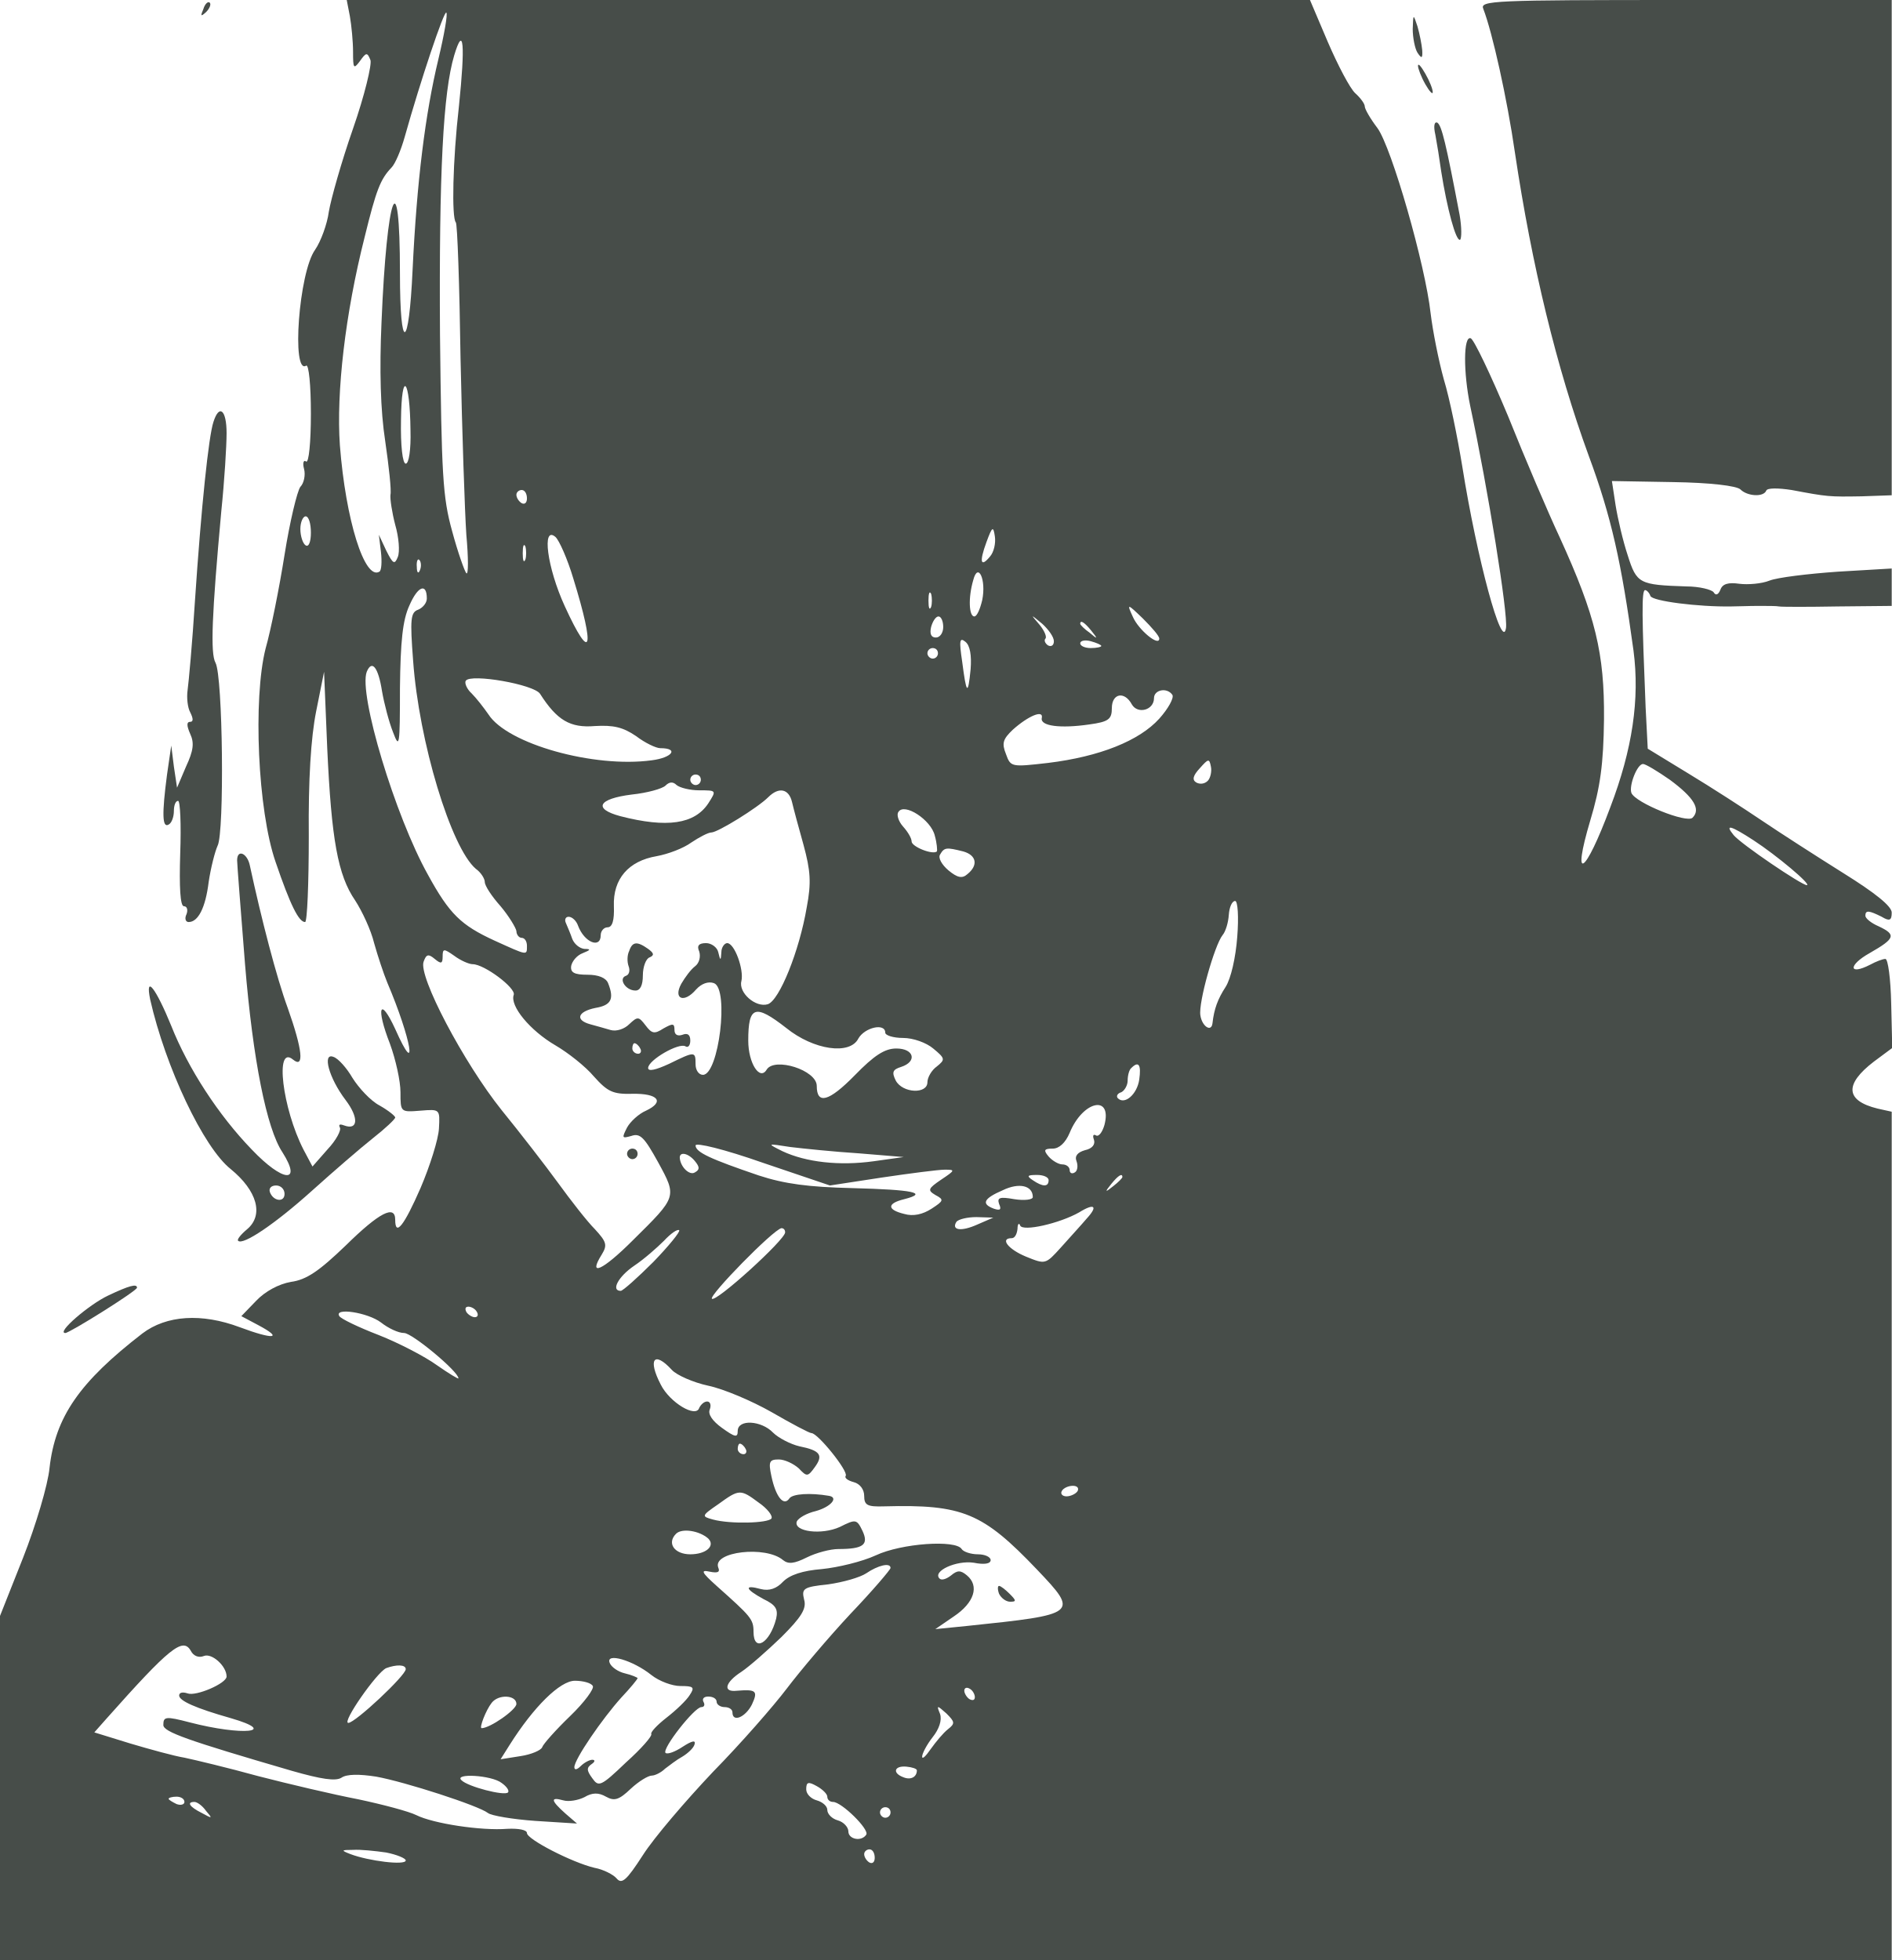
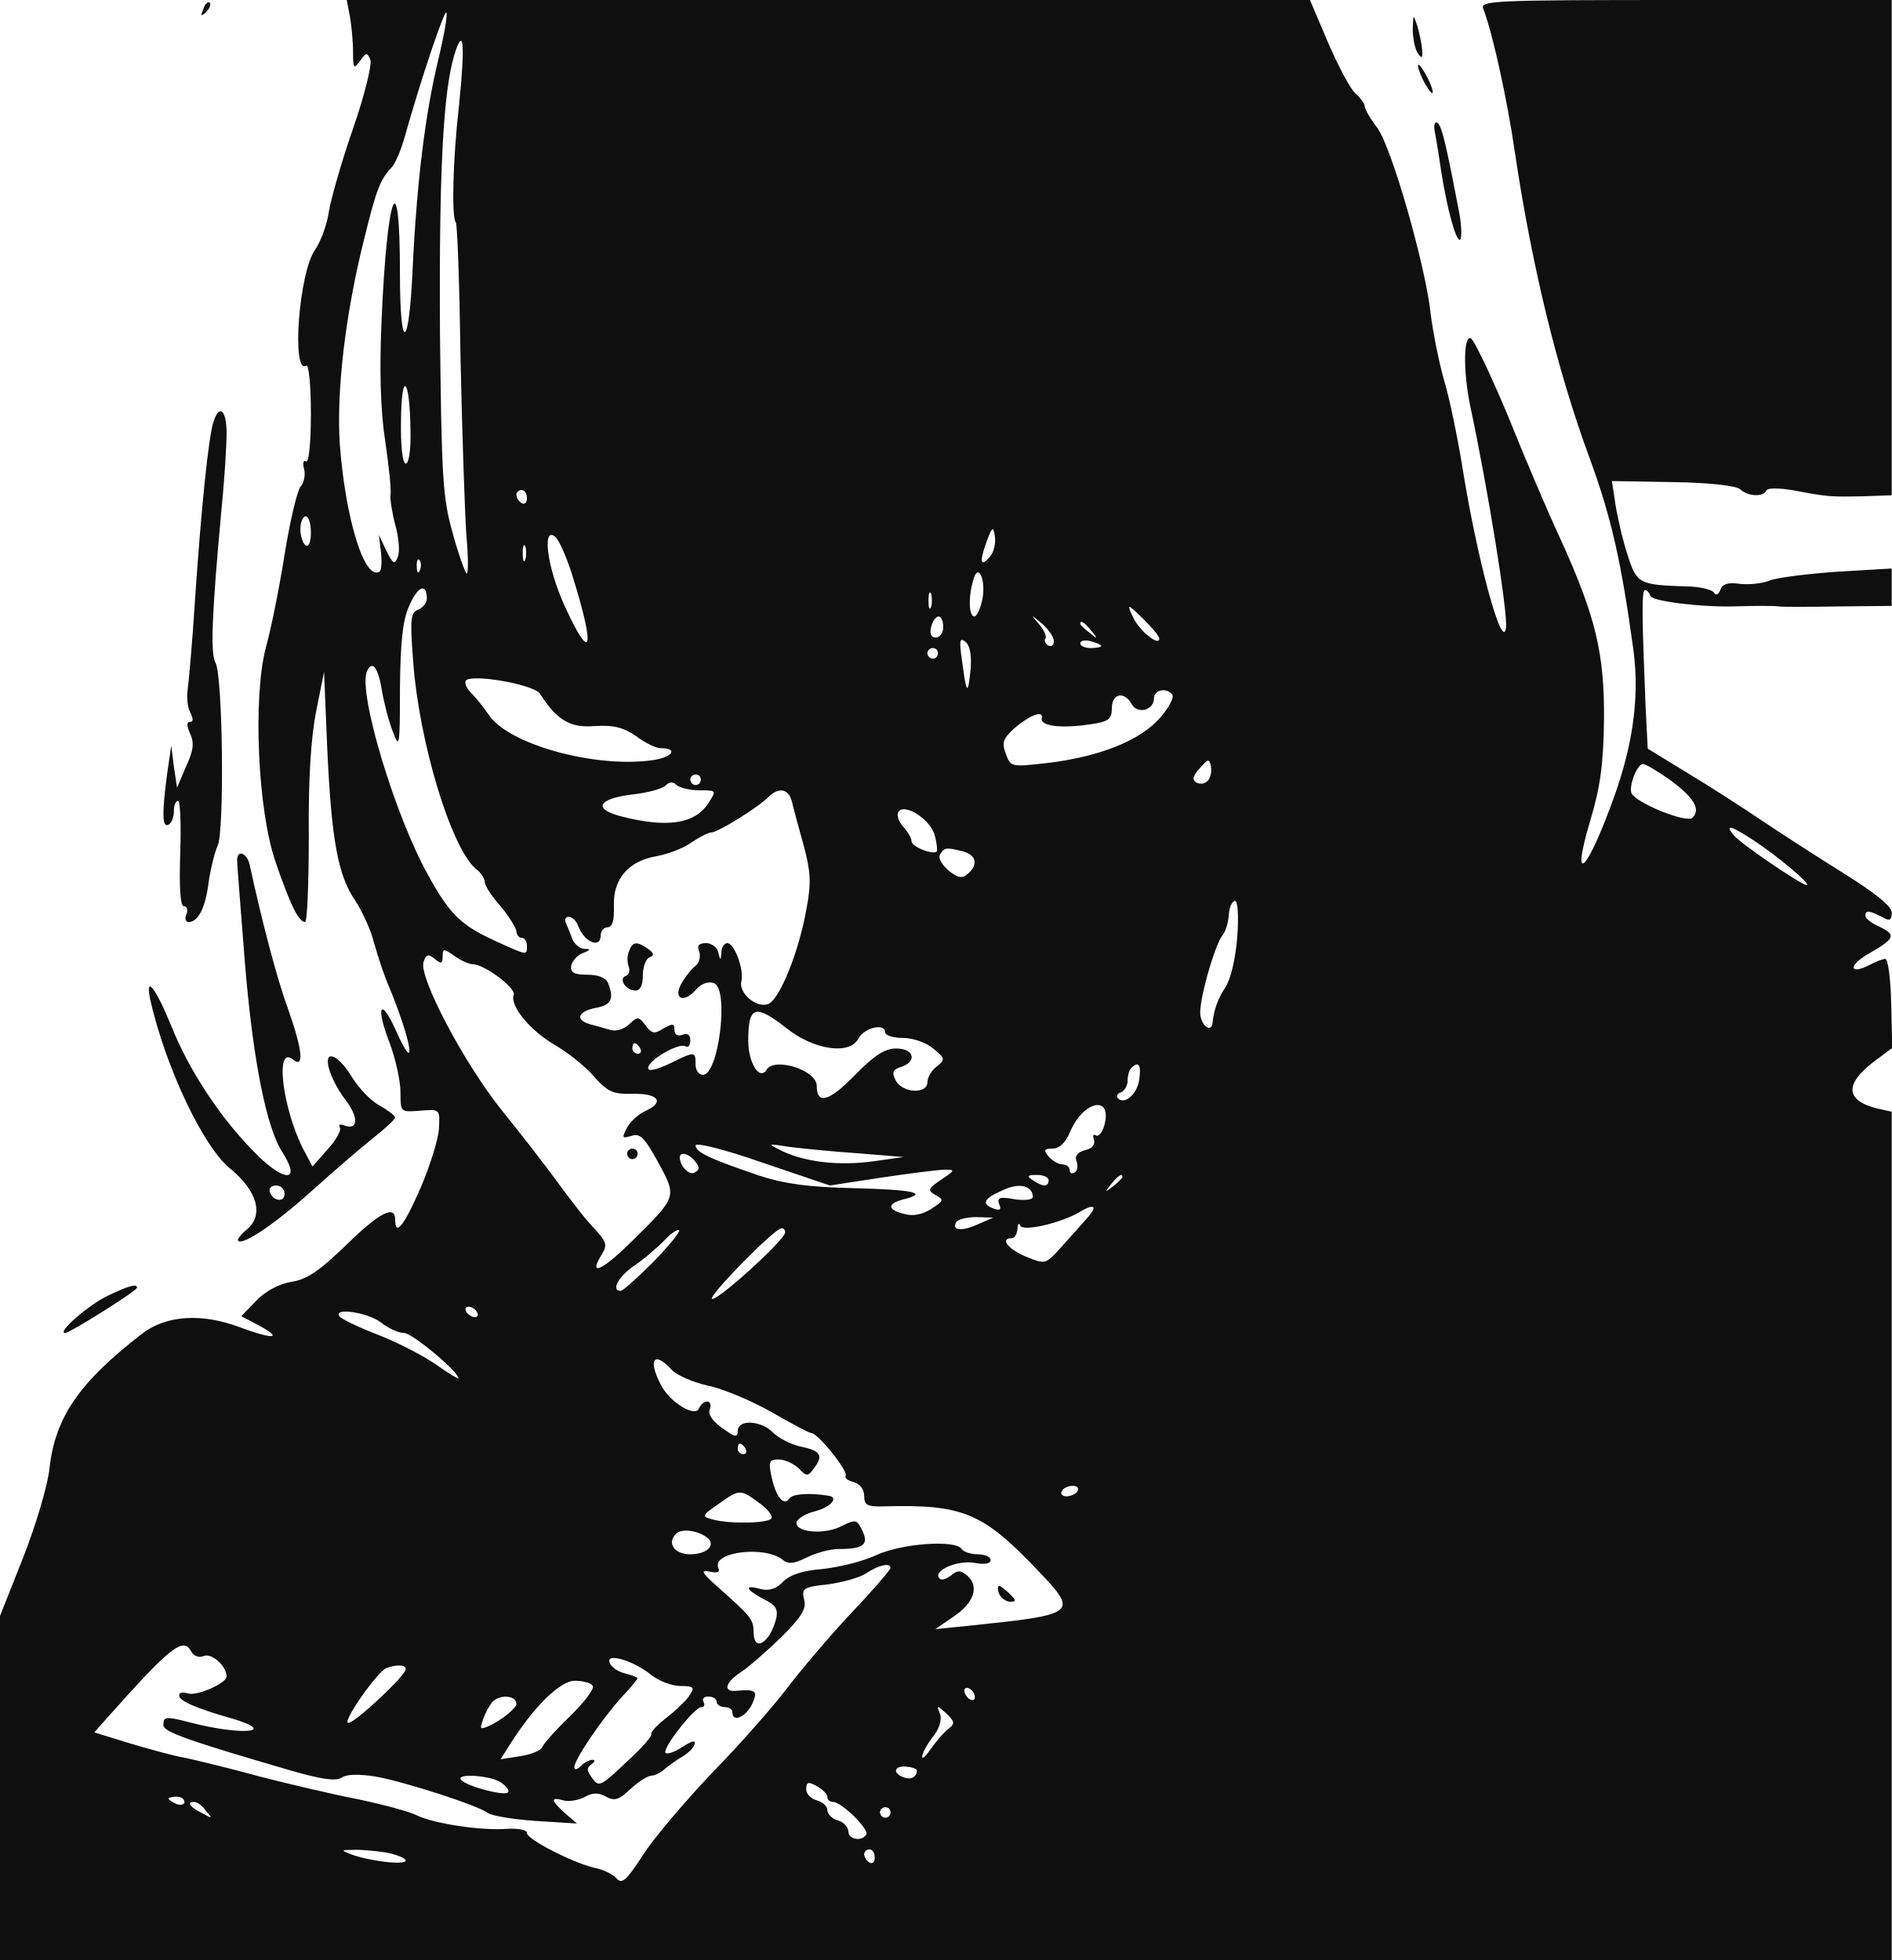
<svg xmlns="http://www.w3.org/2000/svg" version="1.0" width="359pt" height="372pt" viewBox="0 0 359 372" preserveAspectRatio="xMidYMid meet">
-   <g transform="translate(0,372) scale(0.1,-0.1)" fill="#474d49" stroke="none">
+   <g transform="translate(0,372) scale(0.1,-0.1)" fill="#0f0f0f" stroke="none">
    <path d="M386 3703 c-6 -14 -5 -15 5 -6 7 7 10 15 7 18 -3 3 -9 -2 -12 -12z" />
    <path d="M664 3689 c3 -17 6 -48 6 -67 0 -32 1 -34 13 -18 12 17 14 17 20 2 3 -8 -11 -67 -33 -130 -22 -63 -42 -134 -46 -158 -3 -23 -15 -56 -26 -72 -31 -43 -45 -238 -17 -220 5 3 9 -37 9 -91 0 -55 -4 -94 -9 -91 -5 4 -7 -3 -4 -14 3 -11 0 -27 -7 -34 -6 -8 -20 -66 -30 -129 -10 -63 -26 -143 -36 -178 -24 -95 -15 -307 19 -405 28 -82 44 -114 56 -114 4 0 7 73 7 163 -1 107 4 187 14 237 l15 75 6 -145 c8 -173 20 -241 53 -289 13 -20 30 -56 36 -81 7 -25 18 -58 25 -75 46 -108 59 -187 15 -88 -29 63 -37 41 -10 -28 11 -30 20 -71 20 -92 0 -38 0 -38 38 -35 37 3 37 3 35 -34 -1 -20 -17 -71 -35 -113 -31 -71 -48 -93 -48 -60 0 29 -30 14 -94 -49 -50 -48 -74 -65 -104 -69 -23 -4 -49 -18 -66 -36 l-28 -29 32 -17 c49 -26 29 -28 -35 -4 -72 27 -139 23 -185 -12 -119 -92 -165 -158 -176 -255 -3 -32 -26 -109 -50 -170 l-44 -111 0 -326 0 -327 1795 0 1795 0 0 805 0 805 -27 6 c-61 15 -63 46 -7 89 l35 26 -2 85 c-1 46 -6 84 -11 84 -5 0 -18 -5 -29 -11 -41 -21 -42 -1 -1 22 49 28 51 35 17 51 -14 6 -25 15 -25 20 0 11 7 10 31 -2 15 -9 19 -7 19 8 0 12 -31 37 -92 75 -51 32 -121 77 -155 100 -34 23 -96 63 -139 89 l-77 47 -4 78 c-7 172 -8 223 -1 223 3 0 8 -5 10 -11 3 -10 92 -21 153 -20 11 0 34 1 51 1 18 0 36 0 40 -1 5 -1 55 -1 112 0 l102 1 0 35 0 36 -102 -6 c-57 -4 -115 -11 -130 -17 -15 -6 -41 -8 -57 -6 -21 3 -32 0 -36 -11 -4 -10 -9 -12 -13 -5 -4 5 -27 11 -52 11 -89 3 -94 5 -111 59 -9 27 -19 70 -23 95 l-7 46 116 -2 c70 -1 121 -7 128 -14 13 -13 44 -15 49 -2 2 5 22 5 48 1 69 -13 71 -13 133 -12 l57 2 0 470 0 470 -391 0 c-368 0 -391 -1 -384 -17 17 -44 45 -169 60 -273 32 -214 79 -408 140 -575 43 -116 62 -202 85 -370 12 -92 -2 -187 -44 -297 -48 -129 -74 -146 -38 -25 19 63 25 107 26 192 1 125 -16 196 -84 345 -22 47 -66 150 -98 230 -33 79 -65 146 -71 148 -14 5 -14 -65 -1 -128 34 -159 72 -395 68 -422 -7 -46 -55 131 -83 307 -9 55 -24 129 -35 165 -10 36 -21 92 -25 125 -10 92 -74 315 -101 352 -13 17 -24 36 -24 41 0 5 -8 16 -18 25 -10 9 -33 53 -52 97 l-34 80 -914 0 -914 0 6 -31z m168 -81 c-25 -104 -41 -232 -49 -400 -7 -154 -24 -159 -24 -7 0 219 -25 152 -35 -93 -4 -90 -2 -167 7 -225 7 -48 12 -94 10 -102 -1 -8 3 -34 9 -57 7 -24 9 -51 5 -61 -6 -15 -9 -14 -22 12 l-14 30 4 -33 c2 -18 1 -35 -3 -37 -28 -17 -64 98 -75 240 -7 100 10 249 47 395 22 90 30 110 51 132 7 7 18 33 25 58 30 107 75 241 79 236 3 -2 -4 -42 -15 -88z m39 -89 c-12 -105 -14 -212 -6 -221 3 -2 7 -119 9 -259 3 -140 8 -290 11 -334 4 -44 4 -77 0 -73 -3 3 -16 39 -27 80 -18 65 -20 106 -23 373 -2 308 6 460 27 530 18 60 21 20 9 -96z m-92 -616 c1 -36 -3 -63 -9 -63 -6 0 -10 34 -9 83 1 97 17 79 18 -20z m221 -129 c0 -8 -4 -12 -10 -9 -5 3 -10 10 -10 16 0 5 5 9 10 9 6 0 10 -7 10 -16z m-410 -65 c0 -17 -4 -28 -10 -24 -5 3 -10 17 -10 31 0 13 5 24 10 24 6 0 10 -14 10 -31z m1289 -45 c-18 -22 -21 -11 -7 27 11 30 13 31 16 11 2 -13 -2 -30 -9 -38z m-791 -42 c42 -136 34 -162 -16 -53 -34 74 -44 154 -18 132 7 -6 23 -42 34 -79z m-91 36 c-3 -7 -5 -2 -5 12 0 14 2 19 5 13 2 -7 2 -19 0 -25z m-200 -20 c-3 -8 -6 -5 -6 6 -1 11 2 17 5 13 3 -3 4 -12 1 -19z m1067 -57 c-4 -17 -10 -31 -15 -31 -10 0 -12 35 -2 69 9 35 25 1 17 -38z m-1054 3 c0 -8 -7 -17 -16 -21 -15 -5 -16 -18 -10 -97 11 -154 72 -355 119 -395 10 -7 17 -19 17 -25 0 -7 13 -27 30 -46 16 -19 29 -41 30 -47 0 -7 5 -13 10 -13 6 0 10 -7 10 -15 0 -19 2 -19 -62 10 -63 29 -85 50 -126 125 -62 111 -132 343 -116 385 10 24 22 8 29 -37 4 -23 13 -58 21 -78 12 -32 13 -26 13 84 1 88 5 129 18 157 16 37 33 43 33 13z m957 -16 c-3 -7 -5 -2 -5 12 0 14 2 19 5 13 2 -7 2 -19 0 -25z m433 -60 c0 -16 -39 16 -50 41 -12 26 -11 26 19 -3 17 -17 31 -33 31 -38z m-410 22 c0 -11 -6 -20 -14 -20 -9 0 -12 7 -9 20 3 11 9 20 14 20 5 0 9 -9 9 -20z m210 -27 c0 -8 -5 -11 -11 -8 -6 4 -8 10 -5 13 3 3 -2 15 -11 26 -18 21 -18 21 5 2 12 -11 22 -25 22 -33z m71 20 c13 -16 12 -17 -3 -4 -10 7 -18 15 -18 17 0 8 8 3 21 -13z m-229 -73 c-5 -51 -8 -48 -16 14 -6 40 -5 47 6 38 9 -7 12 -26 10 -52z m248 44 c0 -2 -9 -4 -20 -4 -11 0 -20 4 -20 9 0 5 9 7 20 4 11 -3 20 -7 20 -9z m-310 -14 c0 -5 -4 -10 -10 -10 -5 0 -10 5 -10 10 0 6 5 10 10 10 6 0 10 -4 10 -10z m-755 -77 c32 -50 57 -65 104 -61 35 2 53 -2 78 -19 17 -13 38 -23 46 -23 36 0 23 -18 -16 -23 -110 -15 -274 31 -310 87 -9 13 -23 31 -32 40 -9 8 -14 20 -11 24 9 14 130 -7 141 -25z m1200 -2 c3 -6 -8 -26 -25 -45 -38 -42 -113 -72 -211 -84 -70 -8 -71 -8 -80 17 -8 20 -6 28 13 46 29 26 59 39 55 22 -3 -15 35 -20 90 -12 37 5 43 10 43 31 0 28 24 33 38 7 11 -19 42 -11 42 12 0 16 25 21 35 6z m67 -163 c-6 -6 -15 -7 -22 -3 -8 5 -6 13 7 27 16 18 18 19 21 3 2 -9 -1 -22 -6 -27z m877 2 c46 -34 59 -56 43 -72 -11 -11 -108 28 -116 47 -5 14 11 55 22 55 5 0 28 -14 51 -30z m-1839 0 c0 -5 -4 -10 -10 -10 -5 0 -10 5 -10 10 0 6 5 10 10 10 6 0 10 -4 10 -10z m-3 -20 c33 0 33 0 17 -25 -26 -39 -78 -47 -167 -24 -52 14 -42 33 22 41 29 3 58 11 64 17 7 7 14 8 21 1 6 -5 25 -10 43 -10z m176 -22 c3 -13 13 -50 22 -82 13 -48 15 -71 6 -118 -14 -83 -52 -177 -74 -184 -23 -7 -56 22 -50 44 5 22 -13 72 -27 72 -5 0 -11 -8 -11 -17 -1 -17 -2 -17 -6 0 -2 9 -13 17 -23 17 -14 0 -18 -5 -13 -16 3 -10 0 -22 -8 -28 -8 -6 -19 -21 -26 -33 -16 -29 5 -38 28 -11 10 11 23 16 34 12 29 -11 9 -174 -21 -174 -8 0 -14 9 -14 20 0 25 -1 25 -50 1 -26 -12 -40 -15 -40 -8 0 15 59 49 71 41 5 -3 9 2 9 11 0 11 -5 15 -15 11 -9 -3 -15 0 -15 9 0 13 -3 13 -21 3 -17 -11 -22 -10 -34 6 -13 17 -15 17 -31 2 -9 -9 -24 -14 -35 -11 -10 3 -28 8 -39 11 -29 8 -24 24 10 31 30 5 36 17 24 47 -4 10 -18 16 -39 16 -25 0 -33 4 -31 17 2 9 11 20 22 24 15 6 16 8 3 8 -9 1 -19 9 -23 19 -3 9 -9 23 -12 30 -3 6 -1 12 5 12 7 0 15 -8 18 -17 12 -32 43 -44 43 -18 0 8 6 15 13 15 9 0 13 13 12 40 -2 52 28 86 81 95 22 4 51 15 66 26 15 10 32 19 38 19 12 0 88 47 108 67 20 20 39 16 45 -9z m271 -64 c4 -14 5 -28 4 -30 -8 -7 -48 9 -48 19 0 6 -7 18 -16 28 -9 10 -13 23 -9 28 11 18 62 -15 69 -45z m1554 -9 c43 -28 110 -84 101 -85 -10 0 -125 78 -139 95 -18 22 -5 18 38 -10z m-1500 -21 c25 -7 29 -26 8 -43 -10 -9 -19 -7 -36 7 -13 11 -20 24 -16 30 8 14 12 14 44 6z m520 -162 c-3 -40 -12 -79 -22 -95 -15 -23 -22 -42 -25 -69 -2 -18 -20 -6 -23 15 -4 24 27 133 42 152 6 7 11 24 12 39 1 14 6 26 12 26 5 0 7 -30 4 -68z m-1451 -52 c22 0 82 -45 78 -58 -8 -21 31 -68 79 -96 24 -14 57 -40 73 -59 26 -29 36 -34 73 -33 49 1 62 -15 26 -32 -14 -6 -30 -21 -36 -32 -10 -20 -10 -21 8 -16 17 6 25 -3 51 -50 36 -66 36 -65 -48 -148 -58 -58 -86 -70 -59 -27 11 18 9 24 -13 48 -15 15 -46 55 -70 88 -24 33 -72 95 -107 138 -72 90 -159 255 -148 282 5 14 9 15 21 5 12 -10 15 -9 15 4 0 16 2 16 22 2 12 -9 28 -16 35 -16z m595 -121 c52 -42 121 -52 137 -20 12 21 51 30 51 11 0 -5 15 -10 34 -10 19 0 44 -9 57 -20 23 -19 23 -21 7 -34 -10 -7 -18 -21 -18 -30 0 -23 -47 -21 -60 3 -8 16 -6 21 10 26 31 10 25 35 -9 35 -22 0 -42 -13 -79 -51 -49 -50 -72 -56 -72 -20 0 30 -80 55 -95 31 -13 -22 -35 12 -35 55 0 66 13 70 72 24z m-277 -39 c3 -5 1 -10 -4 -10 -6 0 -11 5 -11 10 0 6 2 10 4 10 3 0 8 -4 11 -10z m947 -59 c-4 -28 -28 -49 -41 -35 -3 4 0 9 7 11 6 3 12 13 12 22 0 10 3 21 7 24 14 14 19 6 15 -22z m-66 -86 c-4 -14 -11 -23 -16 -20 -5 3 -7 0 -4 -8 3 -9 -3 -17 -17 -20 -14 -4 -20 -11 -16 -21 3 -8 2 -18 -3 -21 -6 -4 -10 -1 -10 4 0 6 -6 11 -14 11 -7 0 -19 7 -26 15 -10 12 -9 15 8 15 12 0 24 11 32 30 25 61 81 73 66 15z m-423 -100 c54 8 108 15 120 15 20 0 20 -1 -7 -19 -25 -17 -26 -20 -11 -29 17 -9 16 -11 -7 -26 -17 -11 -35 -15 -52 -10 -33 8 -33 20 0 28 47 12 17 18 -98 21 -84 2 -129 8 -178 24 -91 31 -120 44 -120 57 0 6 54 -7 128 -33 l127 -43 98 15z m-43 46 l85 -7 -57 -8 c-65 -9 -128 -2 -173 19 -30 15 -30 15 15 8 25 -3 83 -9 130 -12z m-311 -15 c9 -11 9 -16 0 -21 -10 -7 -28 10 -29 28 0 12 17 8 29 -7z m671 -36 c0 -13 -11 -13 -30 0 -12 8 -11 10 8 10 12 0 22 -4 22 -10z m140 6 c0 -2 -8 -10 -17 -17 -16 -13 -17 -12 -4 4 13 16 21 21 21 13z m-170 -38 c0 -5 -16 -7 -35 -4 -28 5 -33 3 -29 -9 5 -11 2 -13 -10 -9 -24 9 -20 19 17 35 31 15 57 9 57 -13z m103 -40 c-11 -13 -34 -38 -50 -56 -29 -32 -29 -32 -66 -17 -34 14 -50 35 -27 35 6 0 10 8 11 18 0 9 3 12 5 6 5 -12 75 4 112 25 29 18 36 12 15 -11z m-208 -12 c-31 -14 -50 -11 -40 5 4 5 21 9 38 9 l32 -1 -30 -13z m-615 -71 c-30 -30 -58 -55 -62 -55 -19 0 -5 27 26 48 18 12 43 34 56 47 13 14 26 23 29 20 2 -3 -20 -30 -49 -60z m250 56 c0 -14 -131 -133 -139 -126 -6 6 116 131 132 134 4 0 7 -3 7 -8z m-585 -151 c3 -5 2 -10 -4 -10 -5 0 -13 5 -16 10 -3 6 -2 10 4 10 5 0 13 -4 16 -10z m-182 -20 c14 -11 33 -20 44 -20 15 0 103 -73 103 -86 0 -2 -18 9 -41 25 -22 16 -72 42 -110 57 -39 15 -72 31 -75 36 -11 17 54 7 79 -12z m552 -90 c9 -10 41 -24 69 -30 29 -6 83 -29 120 -50 38 -22 72 -40 76 -40 12 0 70 -72 65 -81 -3 -4 4 -9 15 -12 12 -3 20 -14 20 -26 0 -18 6 -21 38 -20 149 4 187 -12 290 -120 80 -84 78 -85 -133 -107 l-60 -6 35 24 c39 26 49 58 25 78 -12 10 -18 10 -30 0 -9 -7 -18 -10 -22 -6 -14 14 32 35 65 30 20 -4 32 -2 32 5 0 6 -11 11 -24 11 -14 0 -28 5 -31 10 -11 18 -114 11 -163 -12 -26 -12 -72 -23 -102 -26 -37 -3 -61 -11 -74 -24 -12 -13 -26 -18 -42 -14 -33 9 -30 0 5 -19 23 -11 28 -19 24 -37 -12 -47 -43 -65 -43 -25 0 24 -5 29 -70 87 -29 26 -31 31 -13 27 15 -3 20 -1 16 8 -11 30 90 42 123 14 10 -8 21 -7 45 5 18 9 45 16 60 16 47 0 58 8 46 34 -11 23 -13 23 -43 8 -35 -16 -88 -9 -82 10 3 7 19 16 36 20 29 8 44 26 25 29 -35 6 -69 4 -75 -5 -11 -16 -26 4 -34 42 -6 28 -4 32 14 32 11 0 28 -8 38 -17 15 -16 17 -16 30 2 17 23 11 32 -29 40 -17 4 -40 16 -50 26 -22 23 -67 26 -67 3 0 -13 -5 -12 -30 6 -18 13 -27 26 -23 35 3 8 1 15 -5 15 -6 0 -12 -6 -15 -12 -6 -20 -56 10 -73 44 -25 48 -13 65 21 28z m140 -150 c3 -5 1 -10 -4 -10 -6 0 -11 5 -11 10 0 6 2 10 4 10 3 0 8 -4 11 -10z m630 -80 c-3 -5 -13 -10 -21 -10 -8 0 -12 5 -9 10 3 6 13 10 21 10 8 0 12 -4 9 -10z m-605 -22 c16 -11 27 -25 24 -30 -6 -9 -78 -11 -111 -2 -22 6 -22 7 10 29 40 29 42 29 77 3z m-96 -68 c14 -14 -4 -30 -34 -30 -30 0 -45 21 -27 39 11 11 44 6 61 -9z m346 -56 c0 -3 -34 -43 -76 -87 -42 -45 -96 -109 -121 -142 -25 -33 -87 -104 -140 -158 -52 -55 -112 -125 -133 -158 -31 -48 -40 -56 -50 -44 -6 7 -25 17 -42 20 -42 10 -128 54 -128 66 0 6 -16 9 -37 8 -50 -4 -141 10 -173 26 -14 7 -63 20 -110 30 -47 9 -132 29 -190 44 -58 16 -121 31 -140 35 -19 3 -66 16 -103 27 l-68 21 23 26 c120 135 145 155 160 129 5 -10 15 -14 25 -10 15 6 43 -19 43 -39 0 -13 -58 -38 -74 -32 -9 3 -16 2 -16 -4 0 -10 31 -24 98 -43 93 -27 22 -34 -78 -8 -46 12 -50 11 -50 -5 0 -13 45 -29 244 -87 56 -16 83 -20 94 -13 10 7 34 7 66 2 55 -10 194 -55 212 -69 6 -5 47 -12 90 -15 l79 -5 -22 19 c-28 25 -29 32 -4 25 10 -3 28 0 40 6 15 9 27 9 41 1 16 -9 25 -6 47 15 15 14 33 25 40 25 6 0 18 6 25 13 8 6 22 17 33 23 10 6 21 16 23 23 3 9 -5 7 -22 -4 -15 -10 -29 -15 -33 -12 -7 8 55 87 68 87 6 0 7 5 4 10 -3 6 1 10 9 10 9 0 16 -4 16 -10 0 -5 7 -10 15 -10 8 0 15 -4 15 -10 0 -20 25 -9 37 15 12 26 8 29 -29 26 -27 -3 -22 16 9 36 15 10 49 40 76 66 38 38 48 54 43 71 -5 21 -2 24 46 29 28 4 60 13 72 21 22 15 46 21 46 10z m-454 -203 c15 -12 40 -21 55 -21 25 0 28 -2 18 -17 -6 -10 -26 -29 -44 -43 -18 -14 -31 -28 -29 -31 2 -4 -19 -28 -48 -54 -48 -46 -52 -47 -64 -30 -11 15 -11 20 -1 27 6 4 7 8 1 8 -5 0 -15 -5 -22 -12 -7 -7 -12 -8 -12 -2 0 15 53 92 89 132 17 18 31 35 31 37 0 1 -11 6 -24 9 -13 3 -26 12 -29 20 -8 20 44 5 79 -23z m-466 11 c0 -12 -96 -102 -109 -102 -13 0 54 96 72 104 19 7 37 7 37 -2z m355 -32 c3 -5 -16 -31 -43 -57 -27 -26 -51 -53 -53 -59 -2 -6 -21 -14 -41 -17 l-38 -6 17 27 c46 73 96 122 124 122 15 0 31 -4 34 -10z m725 -21 c0 -6 -4 -7 -10 -4 -5 3 -10 11 -10 16 0 6 5 7 10 4 6 -3 10 -11 10 -16z m-870 -13 c0 -11 -50 -46 -66 -46 -5 0 8 34 19 48 13 17 47 15 47 -2z m819 -48 c-9 -7 -23 -24 -33 -38 -9 -13 -16 -20 -16 -14 0 6 9 23 20 37 12 15 18 32 14 44 -7 17 -6 17 12 1 16 -16 17 -19 3 -30z m-59 -78 c0 -13 -12 -19 -26 -13 -21 8 -17 22 6 20 11 -1 20 -4 20 -7z m-788 -24 c10 -7 15 -15 12 -18 -7 -7 -76 11 -88 23 -16 14 57 10 76 -5z m618 -26 c0 -6 5 -10 11 -10 16 0 69 -52 63 -62 -9 -14 -34 -9 -34 6 0 8 -9 18 -20 21 -11 3 -20 12 -20 20 0 7 -9 15 -20 18 -11 3 -20 12 -20 21 0 14 4 15 20 6 11 -6 20 -15 20 -20z m-1220 -10 c0 -5 -7 -7 -15 -4 -8 4 -15 8 -15 10 0 2 7 4 15 4 8 0 15 -4 15 -10z m41 -17 c13 -15 12 -15 -8 -4 -24 12 -29 21 -14 21 5 0 15 -7 22 -17z m1299 -3 c0 -5 -4 -10 -10 -10 -5 0 -10 5 -10 10 0 6 5 10 10 10 6 0 10 -4 10 -10z m-957 -76 c20 -4 37 -11 37 -15 0 -10 -71 -1 -105 12 -18 7 -18 8 5 8 14 1 42 -2 63 -5z m927 -10 c0 -8 -4 -12 -10 -9 -5 3 -10 10 -10 16 0 5 5 9 10 9 6 0 10 -7 10 -16z" />
    <path d="M1194 1915 c-4 -8 -4 -21 -1 -29 3 -8 1 -16 -5 -18 -15 -5 -1 -28 18 -28 9 0 14 10 14 29 0 16 6 32 13 34 9 4 8 8 -3 16 -21 15 -30 14 -36 -4z" />
    <path d="M1190 1530 c0 -5 5 -10 10 -10 6 0 10 5 10 10 0 6 -4 10 -10 10 -5 0 -10 -4 -10 -10z" />
    <path d="M1896 695 c4 -8 13 -15 21 -15 12 0 12 2 -1 15 -8 8 -17 15 -20 15 -3 0 -3 -7 0 -15z" />
    <path d="M2681 3665 c0 -16 4 -37 9 -45 8 -12 10 -11 9 5 -1 11 -5 31 -9 45 -8 24 -8 24 -9 -5z" />
    <path d="M2691 3595 c0 -5 6 -21 14 -35 8 -14 14 -20 14 -15 0 6 -6 21 -14 35 -8 14 -14 21 -14 15z" />
    <path d="M2724 3464 c3 -16 8 -47 11 -69 11 -70 28 -134 36 -130 3 3 3 24 -1 47 -26 137 -34 169 -42 175 -6 3 -8 -6 -4 -23z" />
    <path d="M405 2919 c-9 -27 -23 -160 -35 -339 -5 -80 -12 -156 -14 -170 -2 -14 0 -33 5 -42 6 -12 6 -18 0 -18 -7 0 -7 -7 0 -23 8 -17 6 -32 -8 -62 l-17 -40 -6 40 -5 40 -8 -55 c-10 -76 -9 -102 3 -95 6 3 10 15 10 26 0 10 3 19 8 19 4 0 6 -45 4 -100 -2 -64 0 -100 7 -100 6 0 8 -7 5 -15 -4 -8 -2 -15 4 -15 18 0 32 27 38 76 4 27 12 58 17 69 13 25 10 321 -4 347 -10 18 -7 91 11 288 6 58 10 124 10 148 0 44 -14 56 -25 21z" />
    <path d="M450 2087 c0 -7 7 -96 15 -197 15 -182 41 -312 71 -357 38 -60 1 -57 -58 5 -63 65 -121 154 -153 235 -29 71 -50 99 -40 50 29 -128 101 -281 153 -322 50 -41 63 -87 31 -114 -12 -10 -20 -20 -17 -22 9 -9 70 32 140 95 40 36 92 81 116 100 23 18 42 36 42 39 0 3 -14 14 -30 23 -17 9 -39 33 -51 52 -11 19 -27 37 -36 40 -22 9 -9 -40 23 -82 25 -33 24 -58 -3 -48 -8 3 -11 2 -8 -4 3 -5 -7 -24 -23 -41 l-29 -33 -17 32 c-40 78 -55 200 -20 171 22 -18 18 19 -10 98 -21 57 -50 169 -72 271 -5 23 -24 31 -24 9z m90 -633 c0 -17 -22 -14 -28 4 -2 7 3 12 12 12 9 0 16 -7 16 -16z" />
    <path d="M205 1261 c-36 -17 -99 -71 -81 -71 8 0 136 80 136 86 0 8 -15 4 -55 -15z" />
  </g>
</svg>
